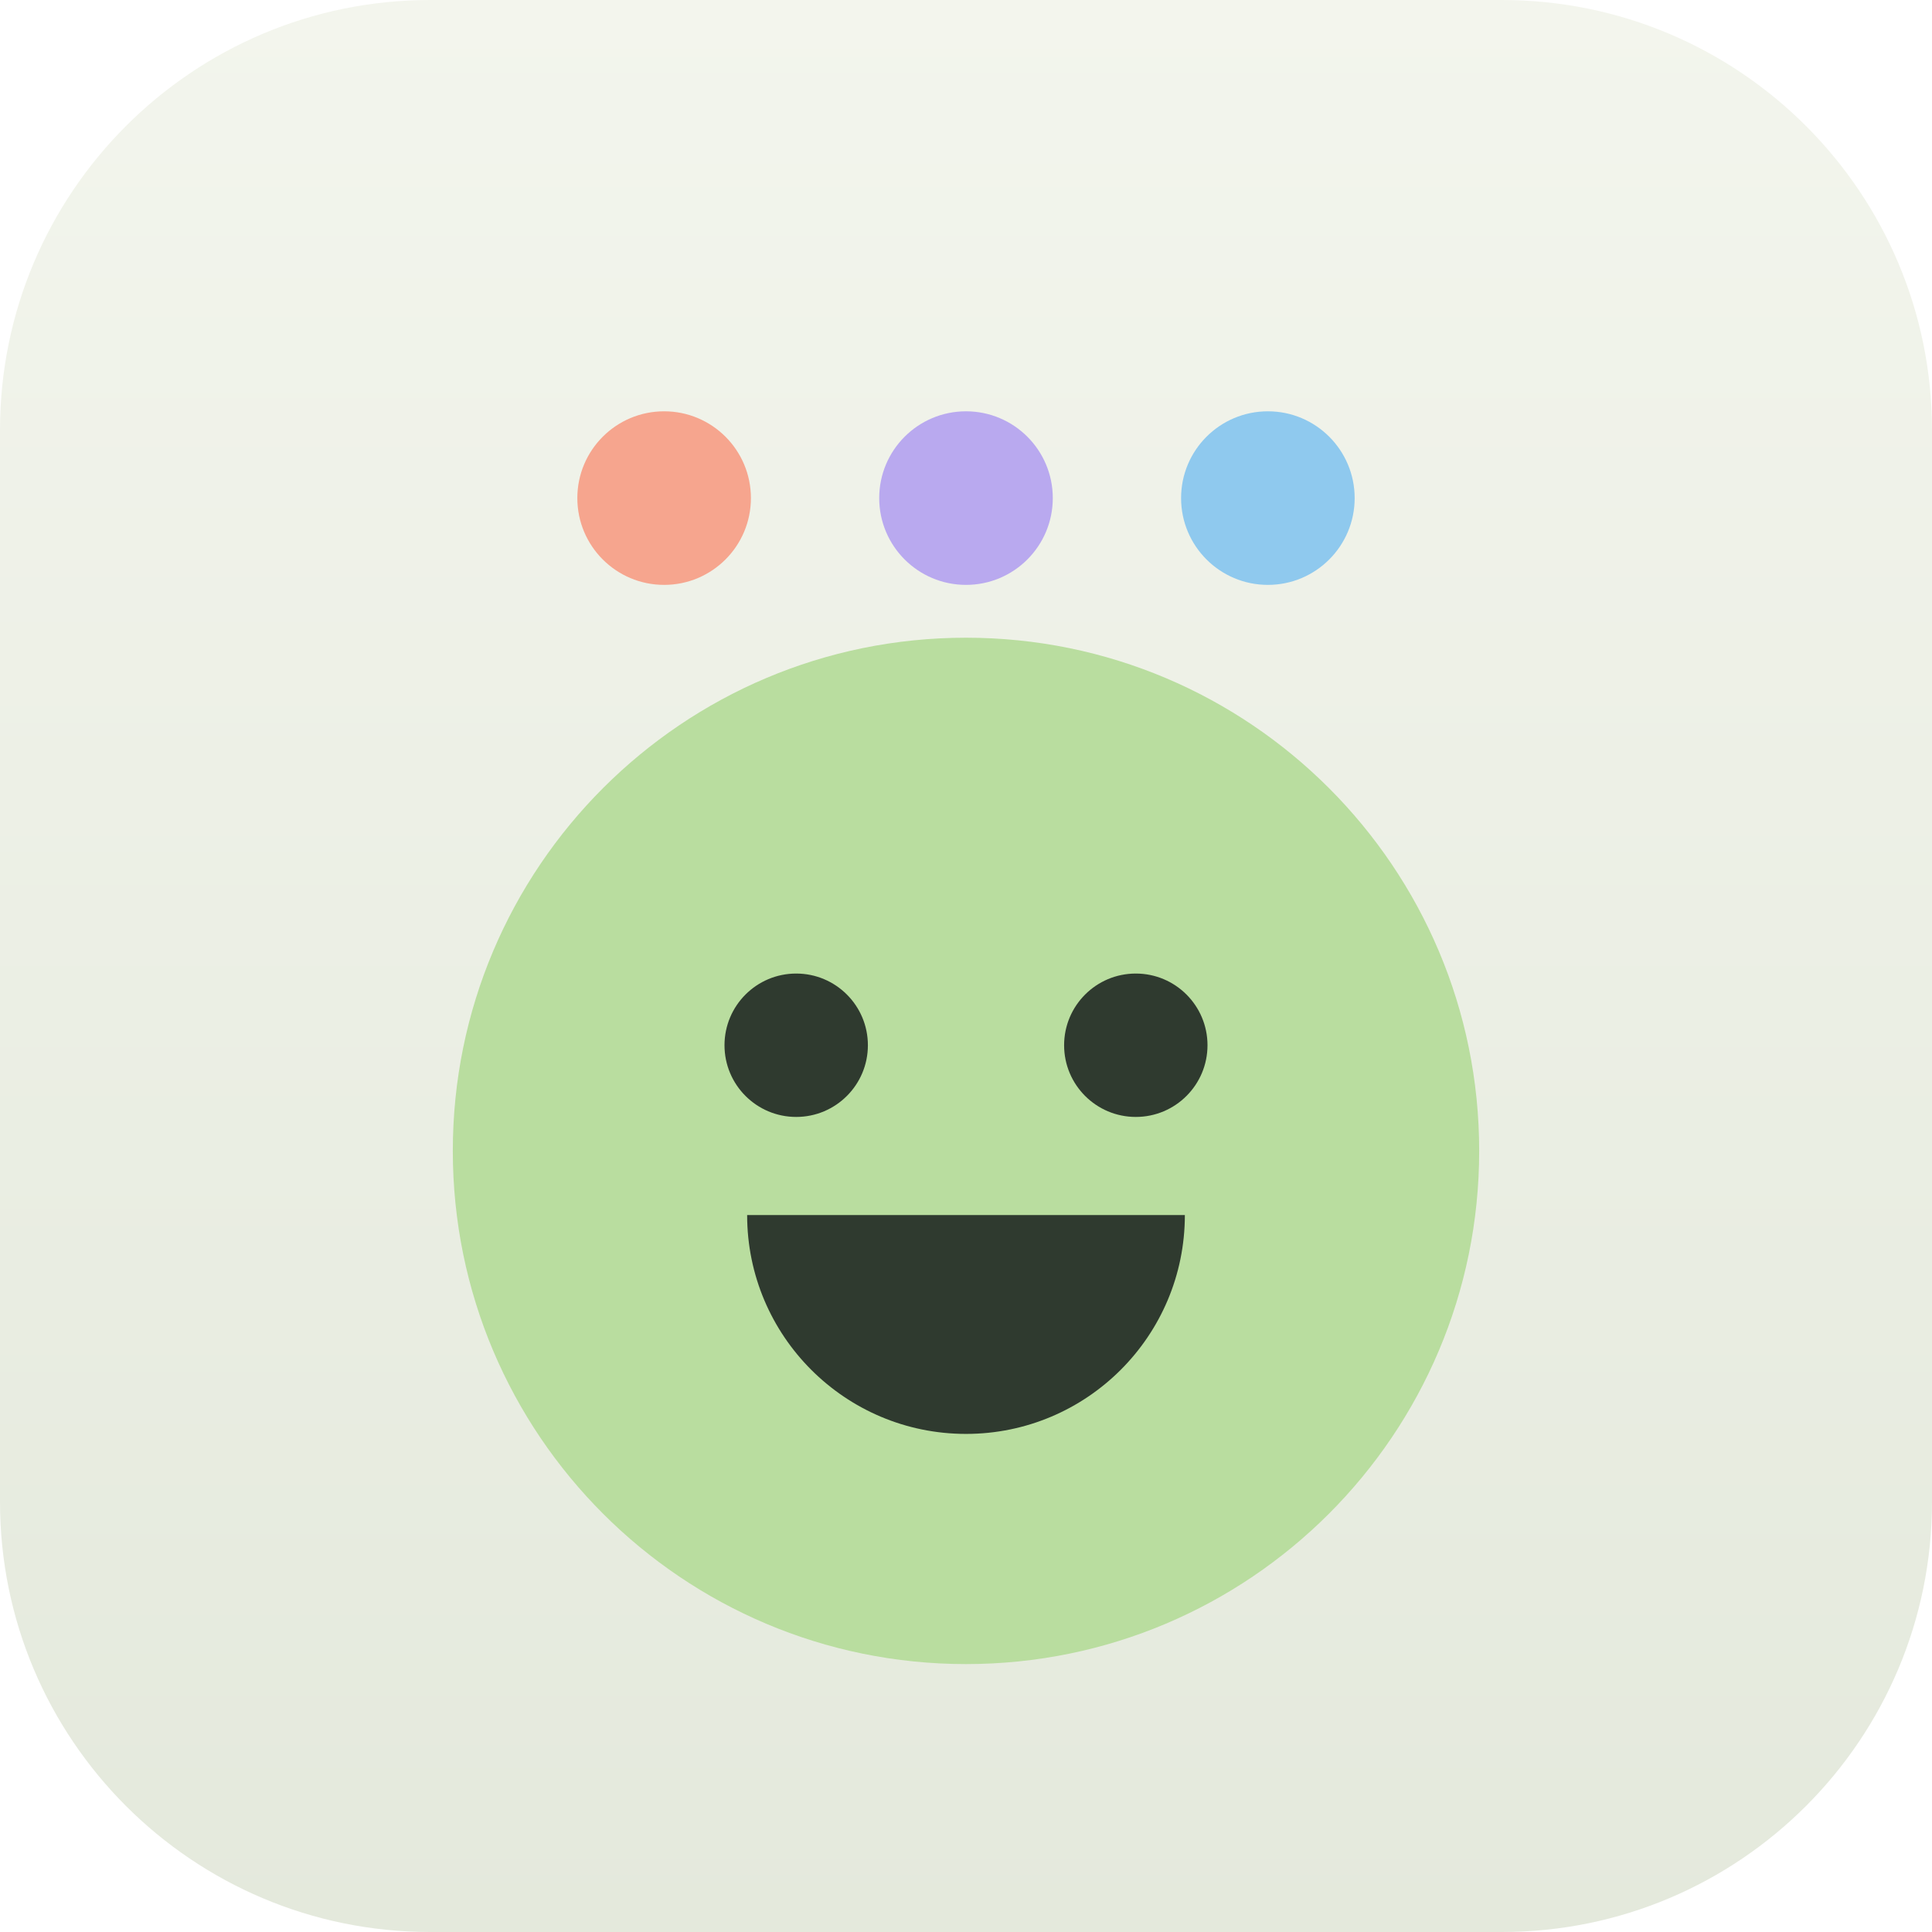
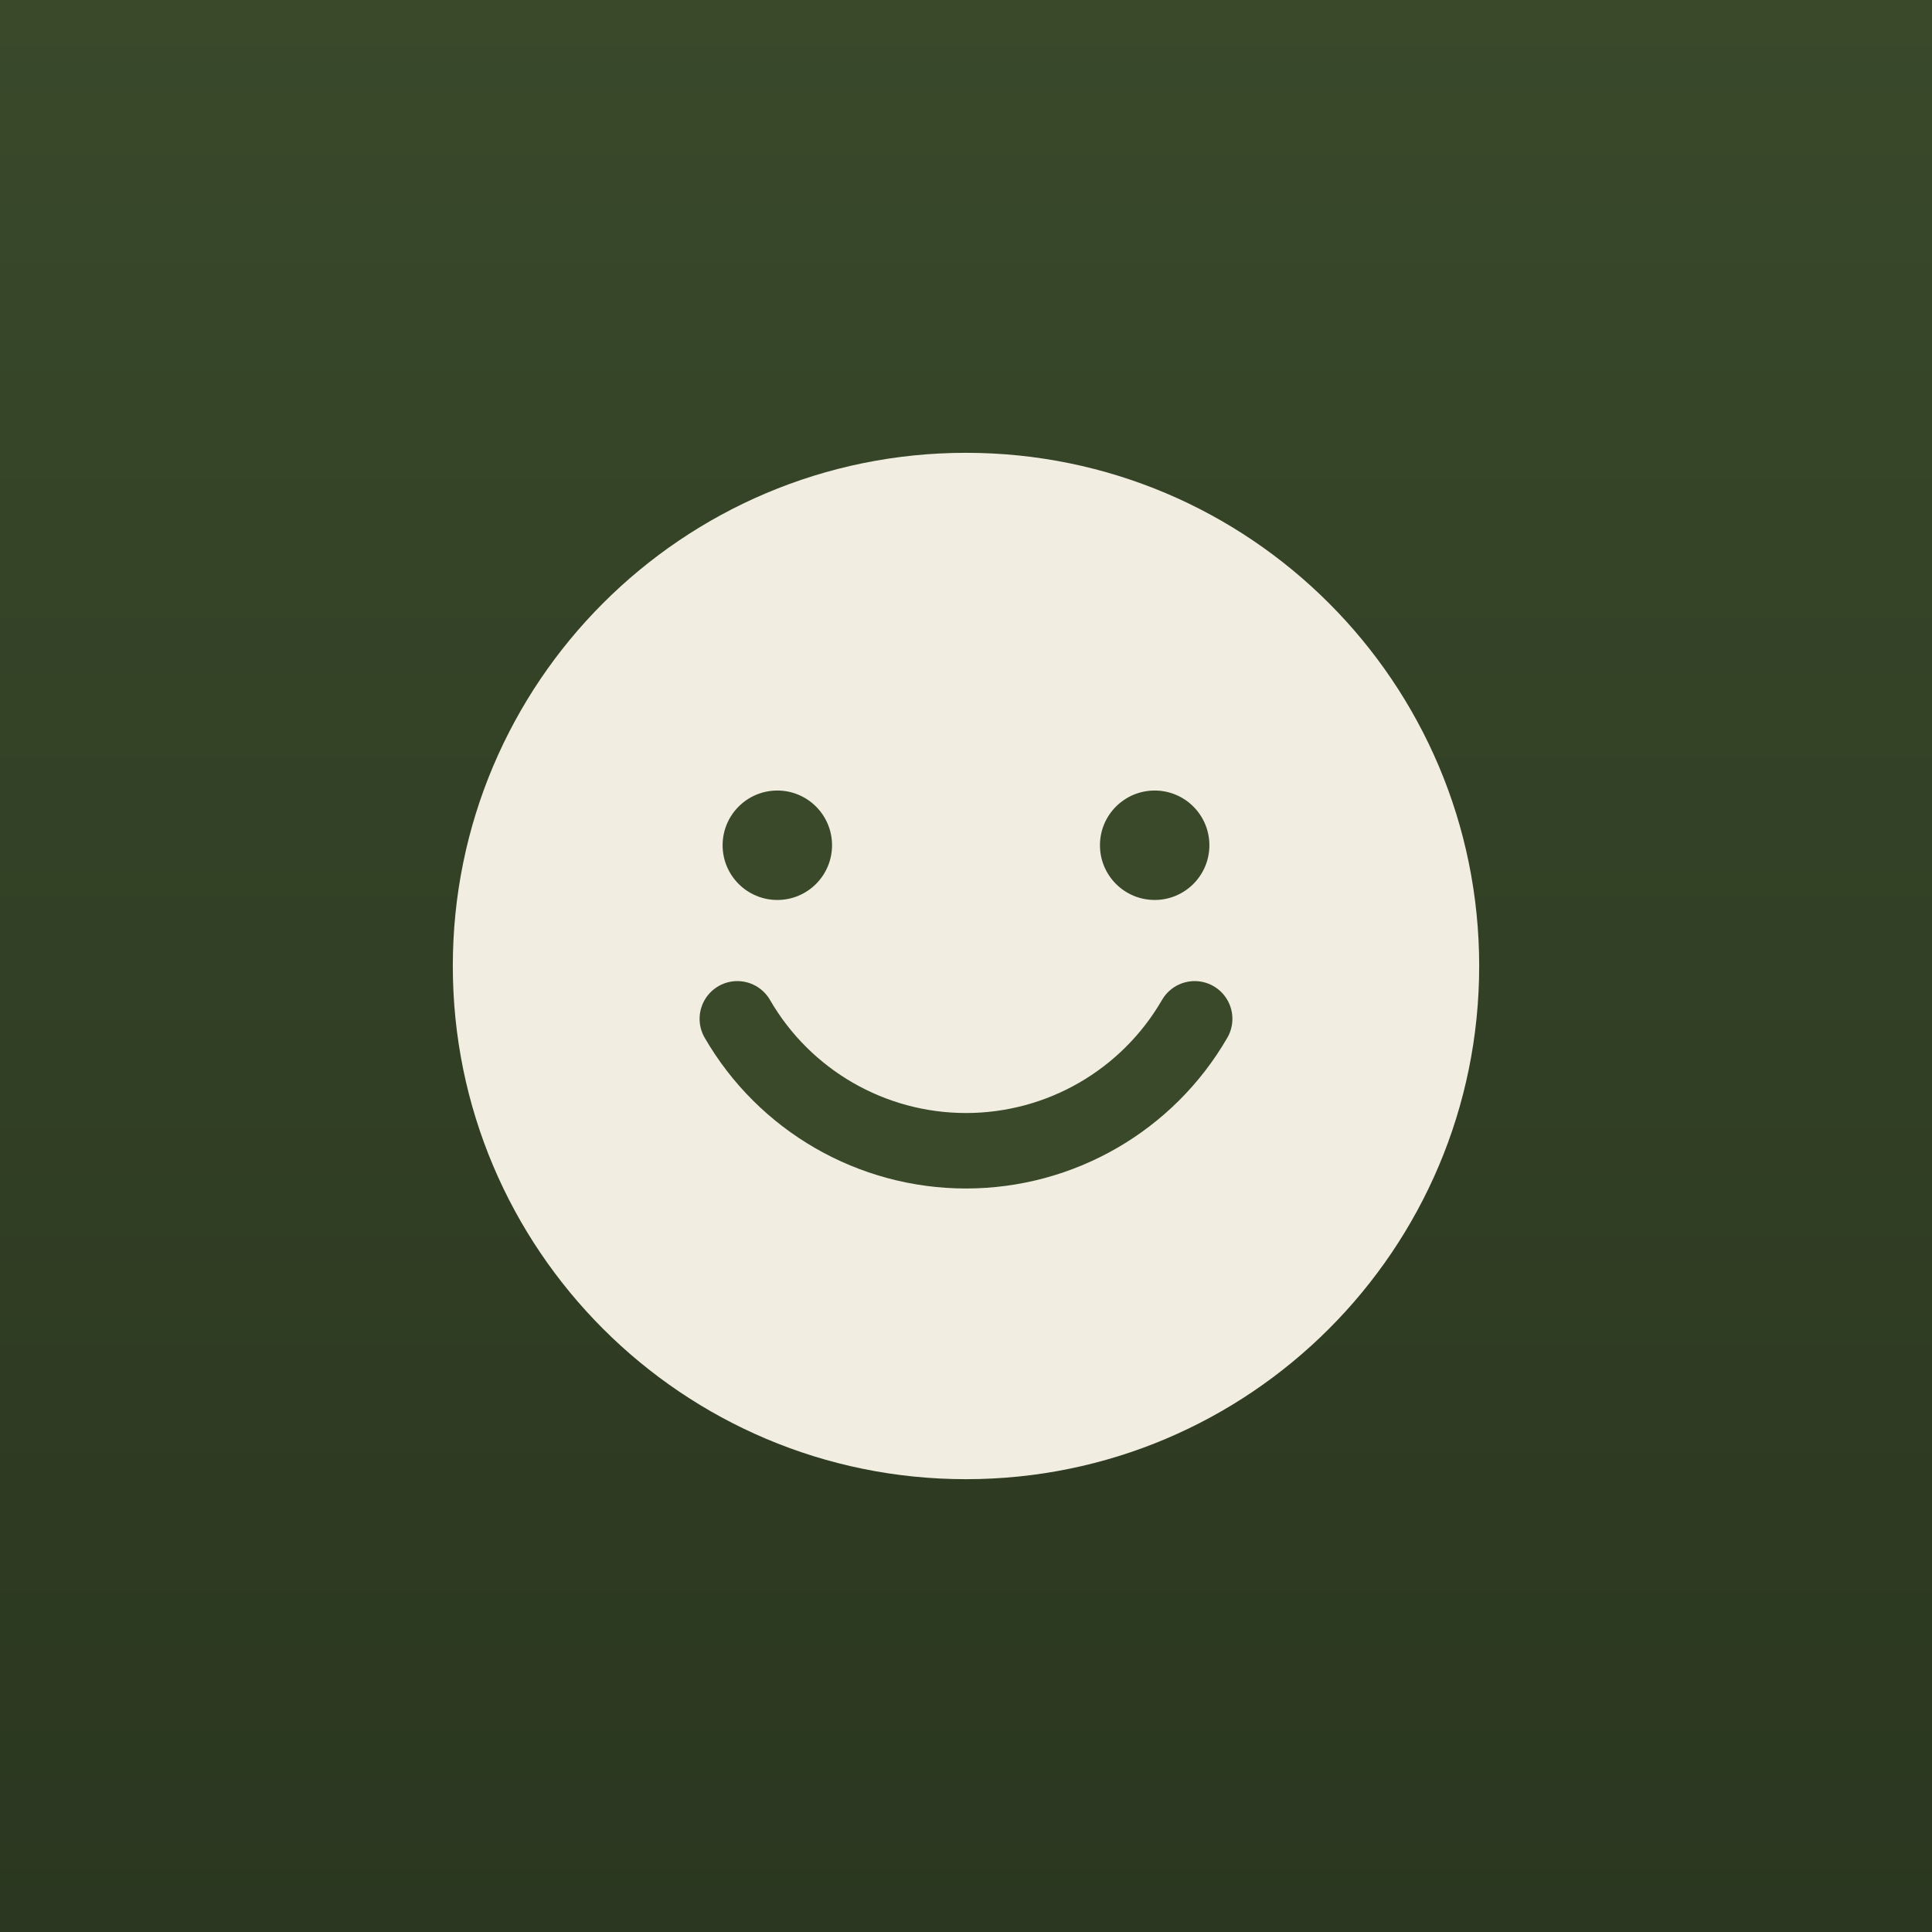
- <svg xmlns="http://www.w3.org/2000/svg" viewBox="0 0 512 512" width="512" height="512">
+ <svg xmlns="http://www.w3.org/2000/svg" viewBox="0 0 1024 1024" width="1024" height="1024">
  <defs>
-     <linearGradient id="cream" x1="0" y1="0" x2="0" y2="1">
-       <stop offset="0" stop-color="#f3f5ed" />
-       <stop offset="1" stop-color="#e4e9dc" />
+     <linearGradient id="g" x1="0" y1="0" x2="0" y2="1">
+       <stop offset="0" stop-color="#39492a" />
+       <stop offset="1" stop-color="#2b3720" />
    </linearGradient>
-     <clipPath id="grin">
-       <rect x="198" y="322" width="116" height="60" />
-     </clipPath>
  </defs>
-   <rect width="512" height="512" rx="114" fill="url(#cream)" />
-   <circle cx="176" cy="132" r="23" fill="#f6a58e" />
-   <circle cx="256" cy="132" r="23" fill="#b9a9ef" />
-   <circle cx="336" cy="132" r="23" fill="#8fc9ee" />
-   <circle cx="256" cy="305" r="136" fill="#b9dd9f" />
-   <circle cx="211" cy="277" r="19" fill="#2f3a2f" />
-   <circle cx="301" cy="277" r="19" fill="#2f3a2f" />
-   <circle cx="256" cy="322" r="58" fill="#2f3a2f" clip-path="url(#grin)" />
+   <rect width="1024" height="1024" fill="url(#g)" />
+   <circle cx="512" cy="512" r="272" fill="#f1eee1" />
+   <circle cx="412" cy="448" r="29" fill="#39492a" />
+   <circle cx="612" cy="448" r="29" fill="#39492a" />
+   <path d="M390.8 540a140 140 0 0 0 242.4 0" fill="none" stroke="#39492a" stroke-width="40" stroke-linecap="round" />
</svg>
